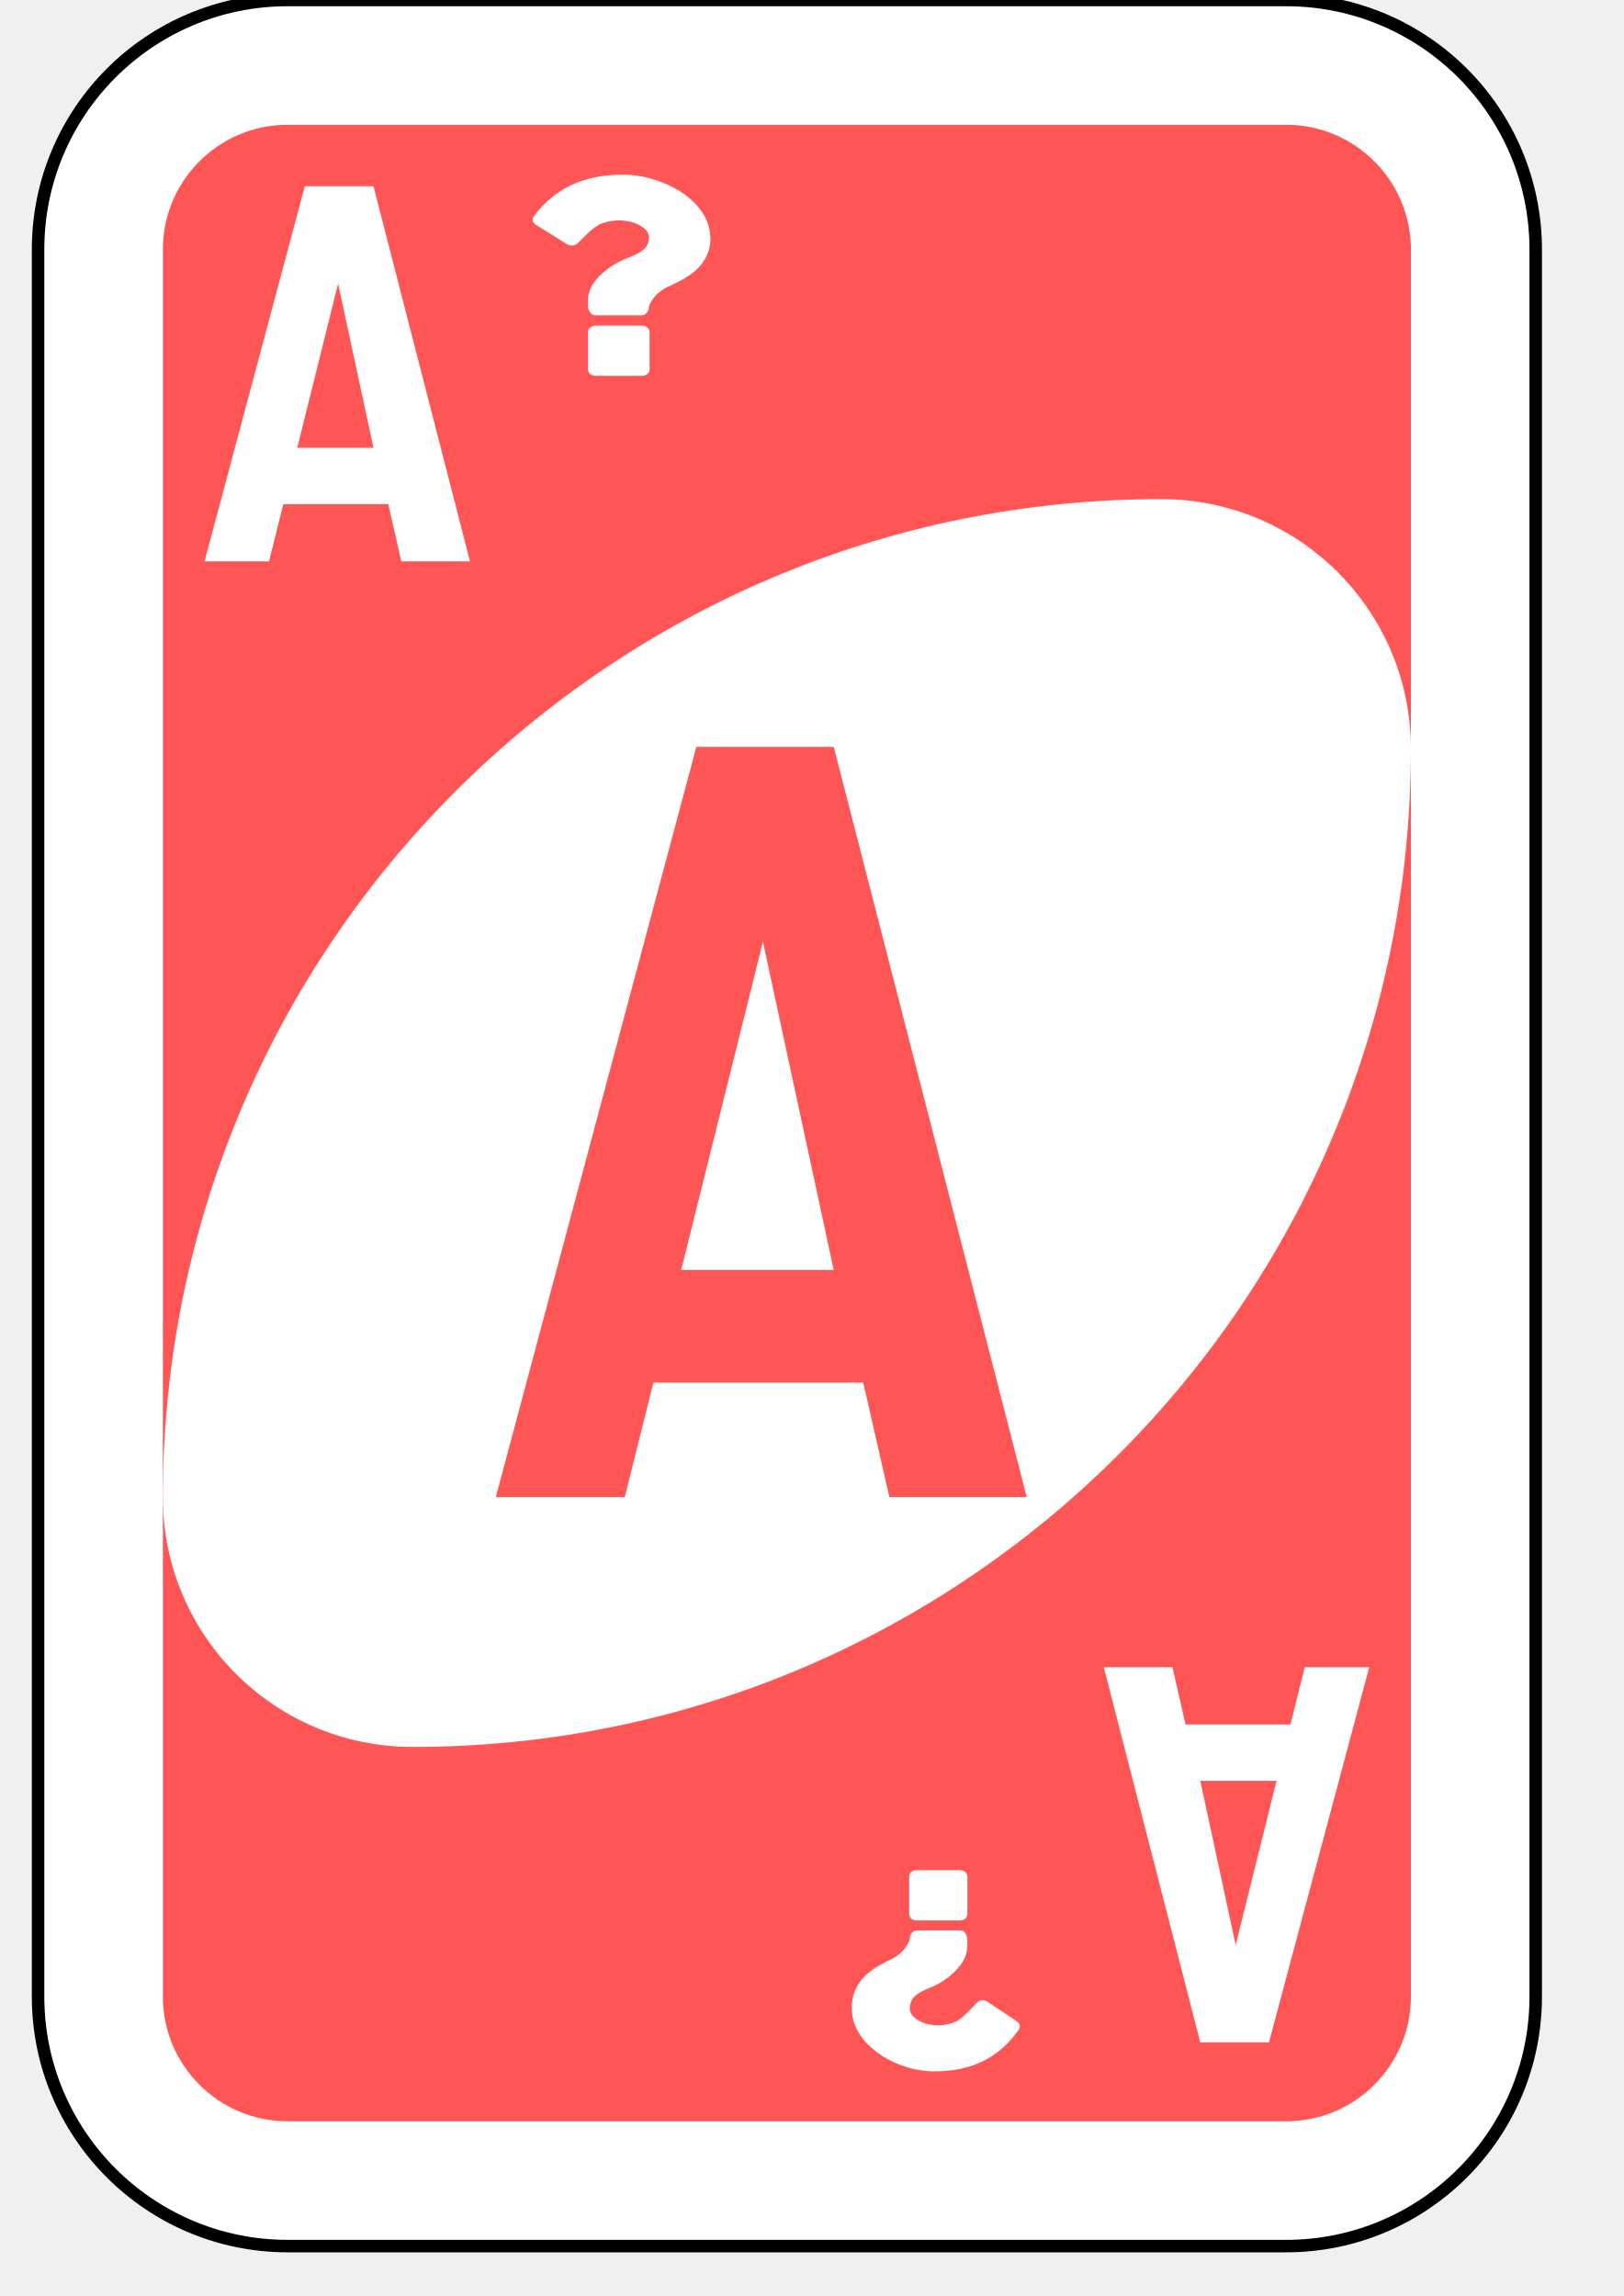
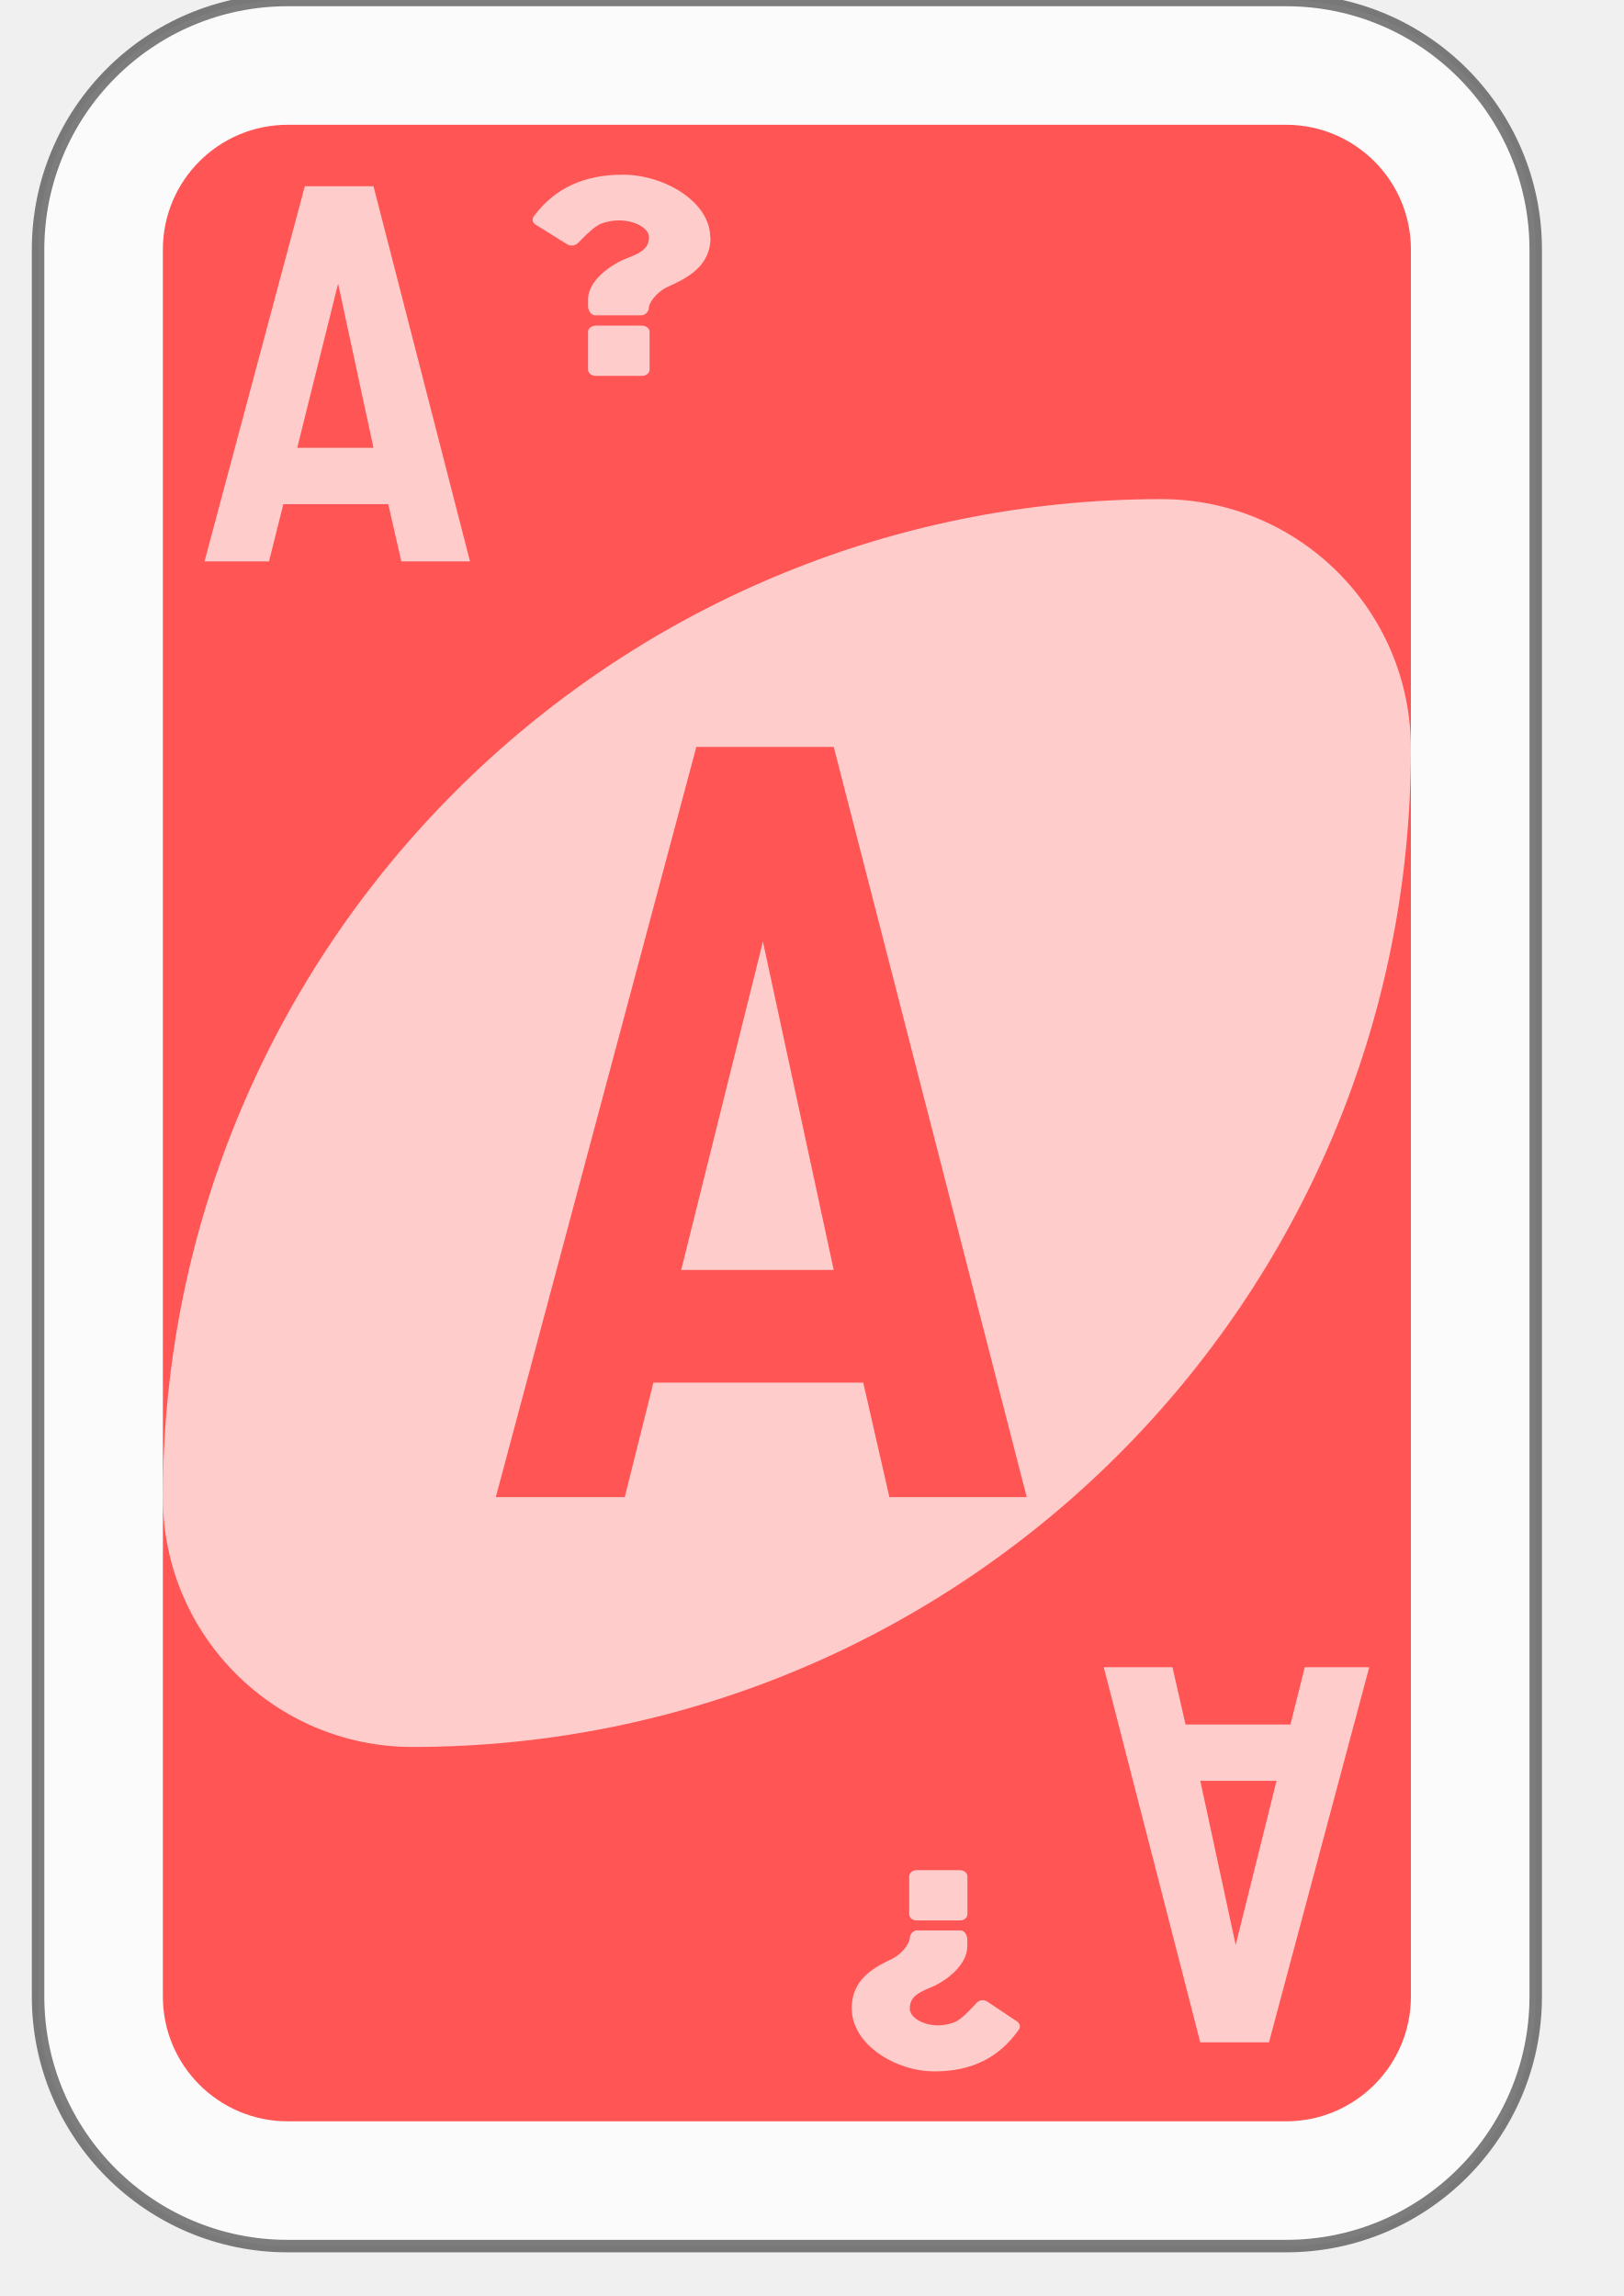
<svg xmlns="http://www.w3.org/2000/svg" version="1.1" id="svg6613" viewBox="0 0 62 92" height="297mm" width="210mm">
  <defs id="defs6615" />
  <g id="layer1">
    <g id="purple-zero">
-       <rect style="fill:#ffffff;fill-opacity:1;fill-rule:evenodd;stroke:#000000;stroke-width:0.5;stroke-miterlimit:4;stroke-dasharray:none" id="card-border" y="0" x="0" ry="10" rx="10" height="90" width="60" />
+       <rect style="fill:#ffffff;fill-opacity:0.7;fill-rule:evenodd;stroke:#000000;stroke-opacity:0.5;stroke-width:0.5;stroke-miterlimit:4;stroke-dasharray:none" id="card-border" y="0" x="0" ry="10" rx="10" height="90" width="60" />
      <rect card-fill="rect3757-5-07-1-97" style="fill:#ff5555;fill-opacity:1;fill-rule:evenodd;stroke:none" id="card-purple-fill" y="5" x="5" ry="5" rx="5" height="80" width="50" />
-       <path style="fill:#ffffff;fill-opacity:1;fill-rule:evenodd;stroke:none" id="card-whitecenter" d="m 45,20 c -22.091,0 -40,17.909 -40,40 0,5.523 4.477,10 10,10 22.091,0 40,-17.909 40,-40 0,-5.523 -4.477,-10 -10,-10 z" />
+       <path style="fill:#ffffff;fill-opacity:0.7;fill-rule:evenodd;stroke:none" id="card-whitecenter" d="m 45,20 c -22.091,0 -40,17.909 -40,40 0,5.523 4.477,10 10,10 22.091,0 40,-17.909 40,-40 0,-5.523 -4.477,-10 -10,-10 z" />
      <path style="fill:#ff5555;fill-opacity:1;fill-rule:evenodd;stroke:none" id="card-center-zero" d="m 26.373,29.928 -8.035,30.062 5.166,0 1.148,-4.59 8.407,0 1.047,4.59 5.503,0 -7.732,-30.062 -5.503,0 z m 2.667,7.802 2.836,13.157 -6.111,0 3.275,-13.157 z" />
      <g id="mat" transform="matrix(0.5,0,0,0.5,-2.5,-7.5)">
-         <path style="fill:#ffffff;fill-opacity:1;fill-rule:evenodd;stroke:none" id="card-topleft-zero" d="m 26.373,29.928 -8.035,30.062 5.166,0 1.148,-4.59 8.407,0 1.047,4.59 5.503,0 -7.732,-30.062 -5.503,0 z m 2.667,7.802 2.836,13.157 -6.111,0 3.275,-13.157 z" />
+         <path style="fill:#ffffff;fill-opacity:0.7;fill-rule:evenodd;stroke:none" id="card-topleft-zero" d="m 26.373,29.928 -8.035,30.062 5.166,0 1.148,-4.59 8.407,0 1.047,4.59 5.503,0 -7.732,-30.062 -5.503,0 z m 2.667,7.802 2.836,13.157 -6.111,0 3.275,-13.157 z" />
      </g>
-       <path id="questions-top" d="m24.5 13.3c0-0.138-0.139-0.252-0.308-0.252h-1.85c-0.169 0-0.308 0.113-0.308 0.252v1.51c0 0.138 0.139 0.252 0.308 0.252h1.85c0.169 0 0.308-0.113 0.308-0.252v-1.51zm2.43-3.78c0-1.44-1.85-2.52-3.5-2.52-1.57 0-2.74 0.547-3.57 1.67-0.085 0.113-0.054 0.252 0.077 0.333l1.26 0.786c0.062 0.032 0.123 0.05 0.193 0.05 0.085 0 0.177-0.038 0.239-0.101 0.455-0.466 0.639-0.617 0.824-0.724 0.169-0.094 0.485-0.182 0.832-0.182 0.624 0 1.19 0.315 1.19 0.667 0 0.403-0.247 0.61-0.84 0.831-0.678 0.252-1.6 0.906-1.6 1.67v0.283c0 0.138 0.108 0.352 0.277 0.352h1.85c0.177 0 0.308-0.164 0.308-0.302 0-0.182 0.285-0.617 0.74-0.831 0.732-0.333 1.73-0.793 1.73-1.99z" fill="#fff" />
+       <path id="questions-top" d="m24.5 13.3c0-0.138-0.139-0.252-0.308-0.252h-1.85c-0.169 0-0.308 0.113-0.308 0.252v1.51c0 0.138 0.139 0.252 0.308 0.252h1.85c0.169 0 0.308-0.113 0.308-0.252v-1.51zm2.43-3.78c0-1.44-1.85-2.52-3.5-2.52-1.57 0-2.74 0.547-3.57 1.67-0.085 0.113-0.054 0.252 0.077 0.333l1.26 0.786c0.062 0.032 0.123 0.05 0.193 0.05 0.085 0 0.177-0.038 0.239-0.101 0.455-0.466 0.639-0.617 0.824-0.724 0.169-0.094 0.485-0.182 0.832-0.182 0.624 0 1.19 0.315 1.19 0.667 0 0.403-0.247 0.61-0.84 0.831-0.678 0.252-1.6 0.906-1.6 1.67v0.283c0 0.138 0.108 0.352 0.277 0.352h1.85c0.177 0 0.308-0.164 0.308-0.302 0-0.182 0.285-0.617 0.74-0.831 0.732-0.333 1.73-0.793 1.73-1.99z" fill="#fff" style="fill-opacity:0.7" />
      <g id="mat2" transform="matrix(-0.5,0,0,-0.5,62.5,96.8)">
-         <path style="fill:#ffffff;fill-opacity:1;fill-rule:evenodd;stroke:none" id="card-bottomright-zero" d="m 26.373,29.928 -8.035,30.062 5.166,0 1.148,-4.59 8.407,0 1.047,4.59 5.503,0 -7.732,-30.062 -5.503,0 z m 2.667,7.802 2.836,13.157 -6.111,0 3.275,-13.157 z" />
+         <path style="fill:#ffffff;fill-opacity:0.7;fill-rule:evenodd;stroke:none" id="card-bottomright-zero" d="m 26.373,29.928 -8.035,30.062 5.166,0 1.148,-4.59 8.407,0 1.047,4.59 5.503,0 -7.732,-30.062 -5.503,0 z m 2.667,7.802 2.836,13.157 -6.111,0 3.275,-13.157 z" />
      </g>
-       <path id="questions-bottom" d="m34.9 76.7c0 0.138 0.131 0.252 0.291 0.252h1.75c0.16 0 0.291-0.113 0.291-0.252v-1.51c0-0.138-0.131-0.252-0.291-0.252h-1.75c-0.16 0-0.291 0.113-0.291 0.252v1.51zm-2.3 3.78c0 1.44 1.75 2.52 3.31 2.52 1.49 0 2.59-0.547 3.38-1.67 0.08-0.113 0.051-0.252-0.073-0.333l-1.2-0.8c-0.058-0.031-0.117-0.05-0.182-0.05-0.08 0-0.167 0.038-0.226 0.101-0.43 0.466-0.604 0.617-0.779 0.724-0.16 0.094-0.459 0.182-0.786 0.182-0.59 0-1.12-0.315-1.12-0.667 0-0.403 0.233-0.61 0.794-0.831 0.641-0.252 1.51-0.906 1.51-1.67v-0.283c0-0.138-0.102-0.352-0.262-0.352h-1.75c-0.167 0-0.291 0.164-0.291 0.302 0 0.182-0.269 0.617-0.699 0.831-0.692 0.333-1.63 0.793-1.63 1.99z" fill="#fff" />
+       <path id="questions-bottom" d="m34.9 76.7c0 0.138 0.131 0.252 0.291 0.252h1.75c0.16 0 0.291-0.113 0.291-0.252v-1.51c0-0.138-0.131-0.252-0.291-0.252h-1.75c-0.16 0-0.291 0.113-0.291 0.252v1.51zm-2.3 3.78c0 1.44 1.75 2.52 3.31 2.52 1.49 0 2.59-0.547 3.38-1.67 0.08-0.113 0.051-0.252-0.073-0.333l-1.2-0.8c-0.058-0.031-0.117-0.05-0.182-0.05-0.08 0-0.167 0.038-0.226 0.101-0.43 0.466-0.604 0.617-0.779 0.724-0.16 0.094-0.459 0.182-0.786 0.182-0.59 0-1.12-0.315-1.12-0.667 0-0.403 0.233-0.61 0.794-0.831 0.641-0.252 1.51-0.906 1.51-1.67v-0.283c0-0.138-0.102-0.352-0.262-0.352h-1.75c-0.167 0-0.291 0.164-0.291 0.302 0 0.182-0.269 0.617-0.699 0.831-0.692 0.333-1.63 0.793-1.63 1.99z" fill="#fff" style="fill-opacity:0.7" />
    </g>
  </g>
</svg>
